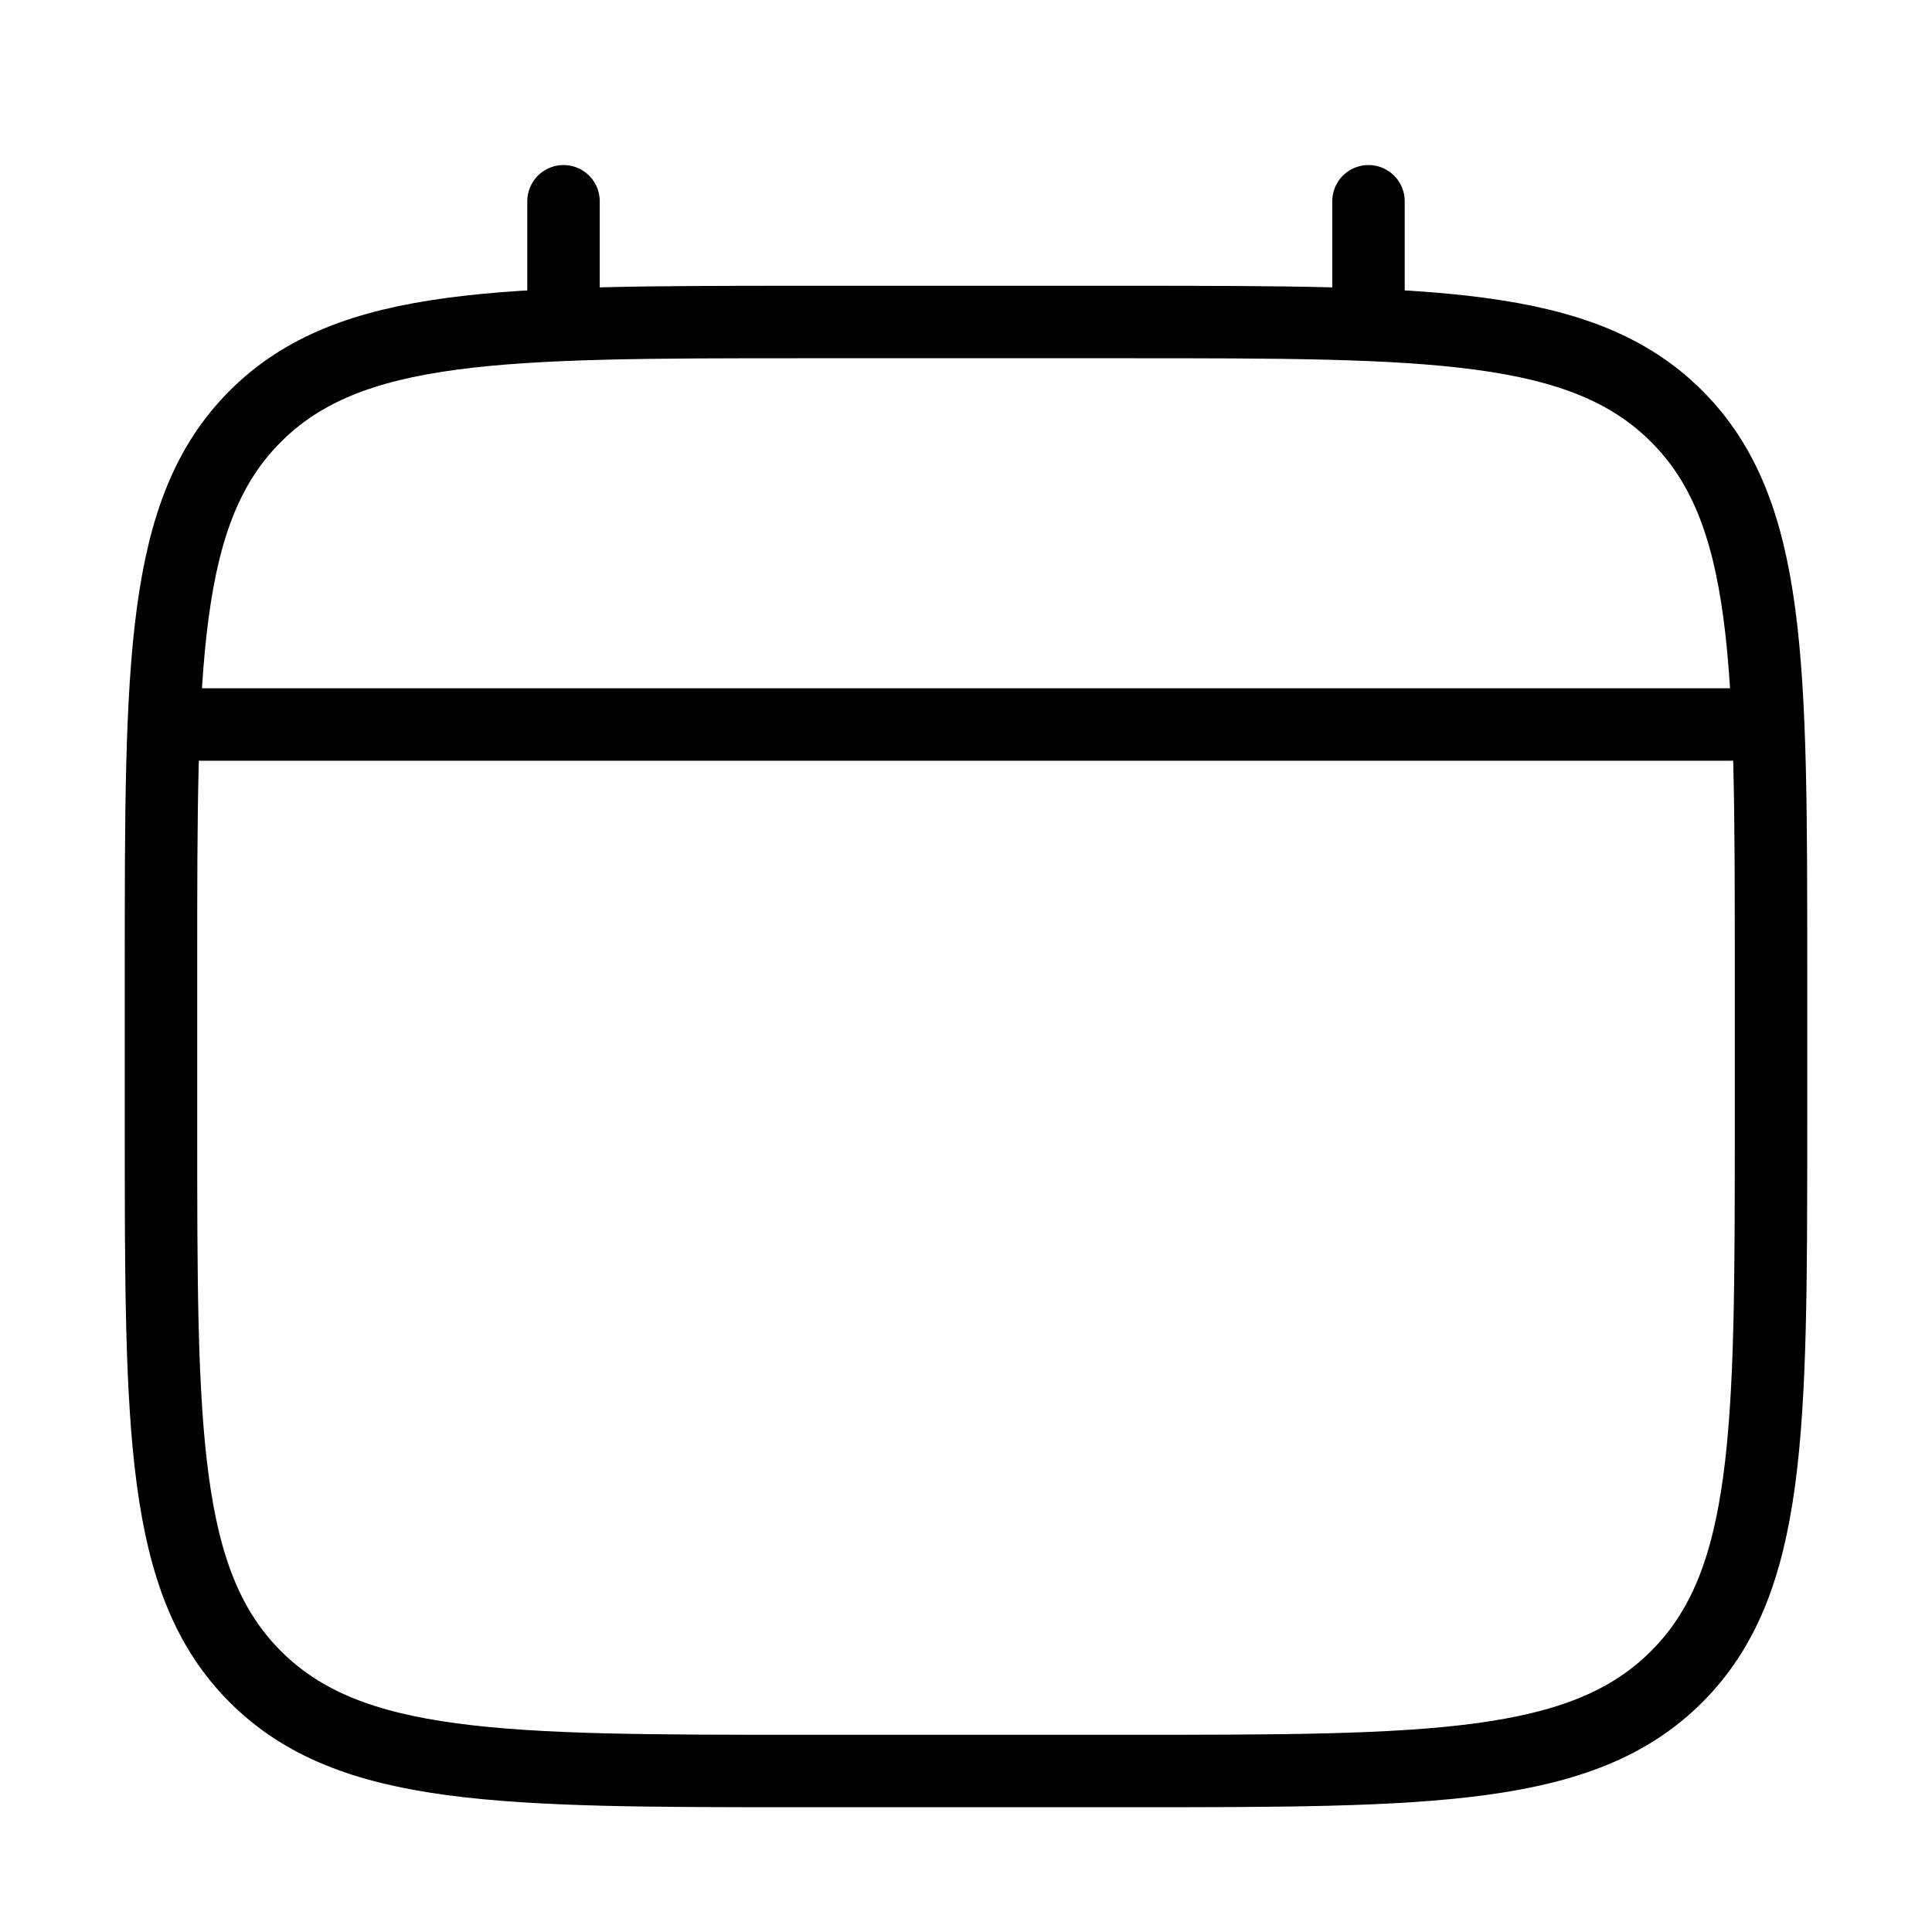
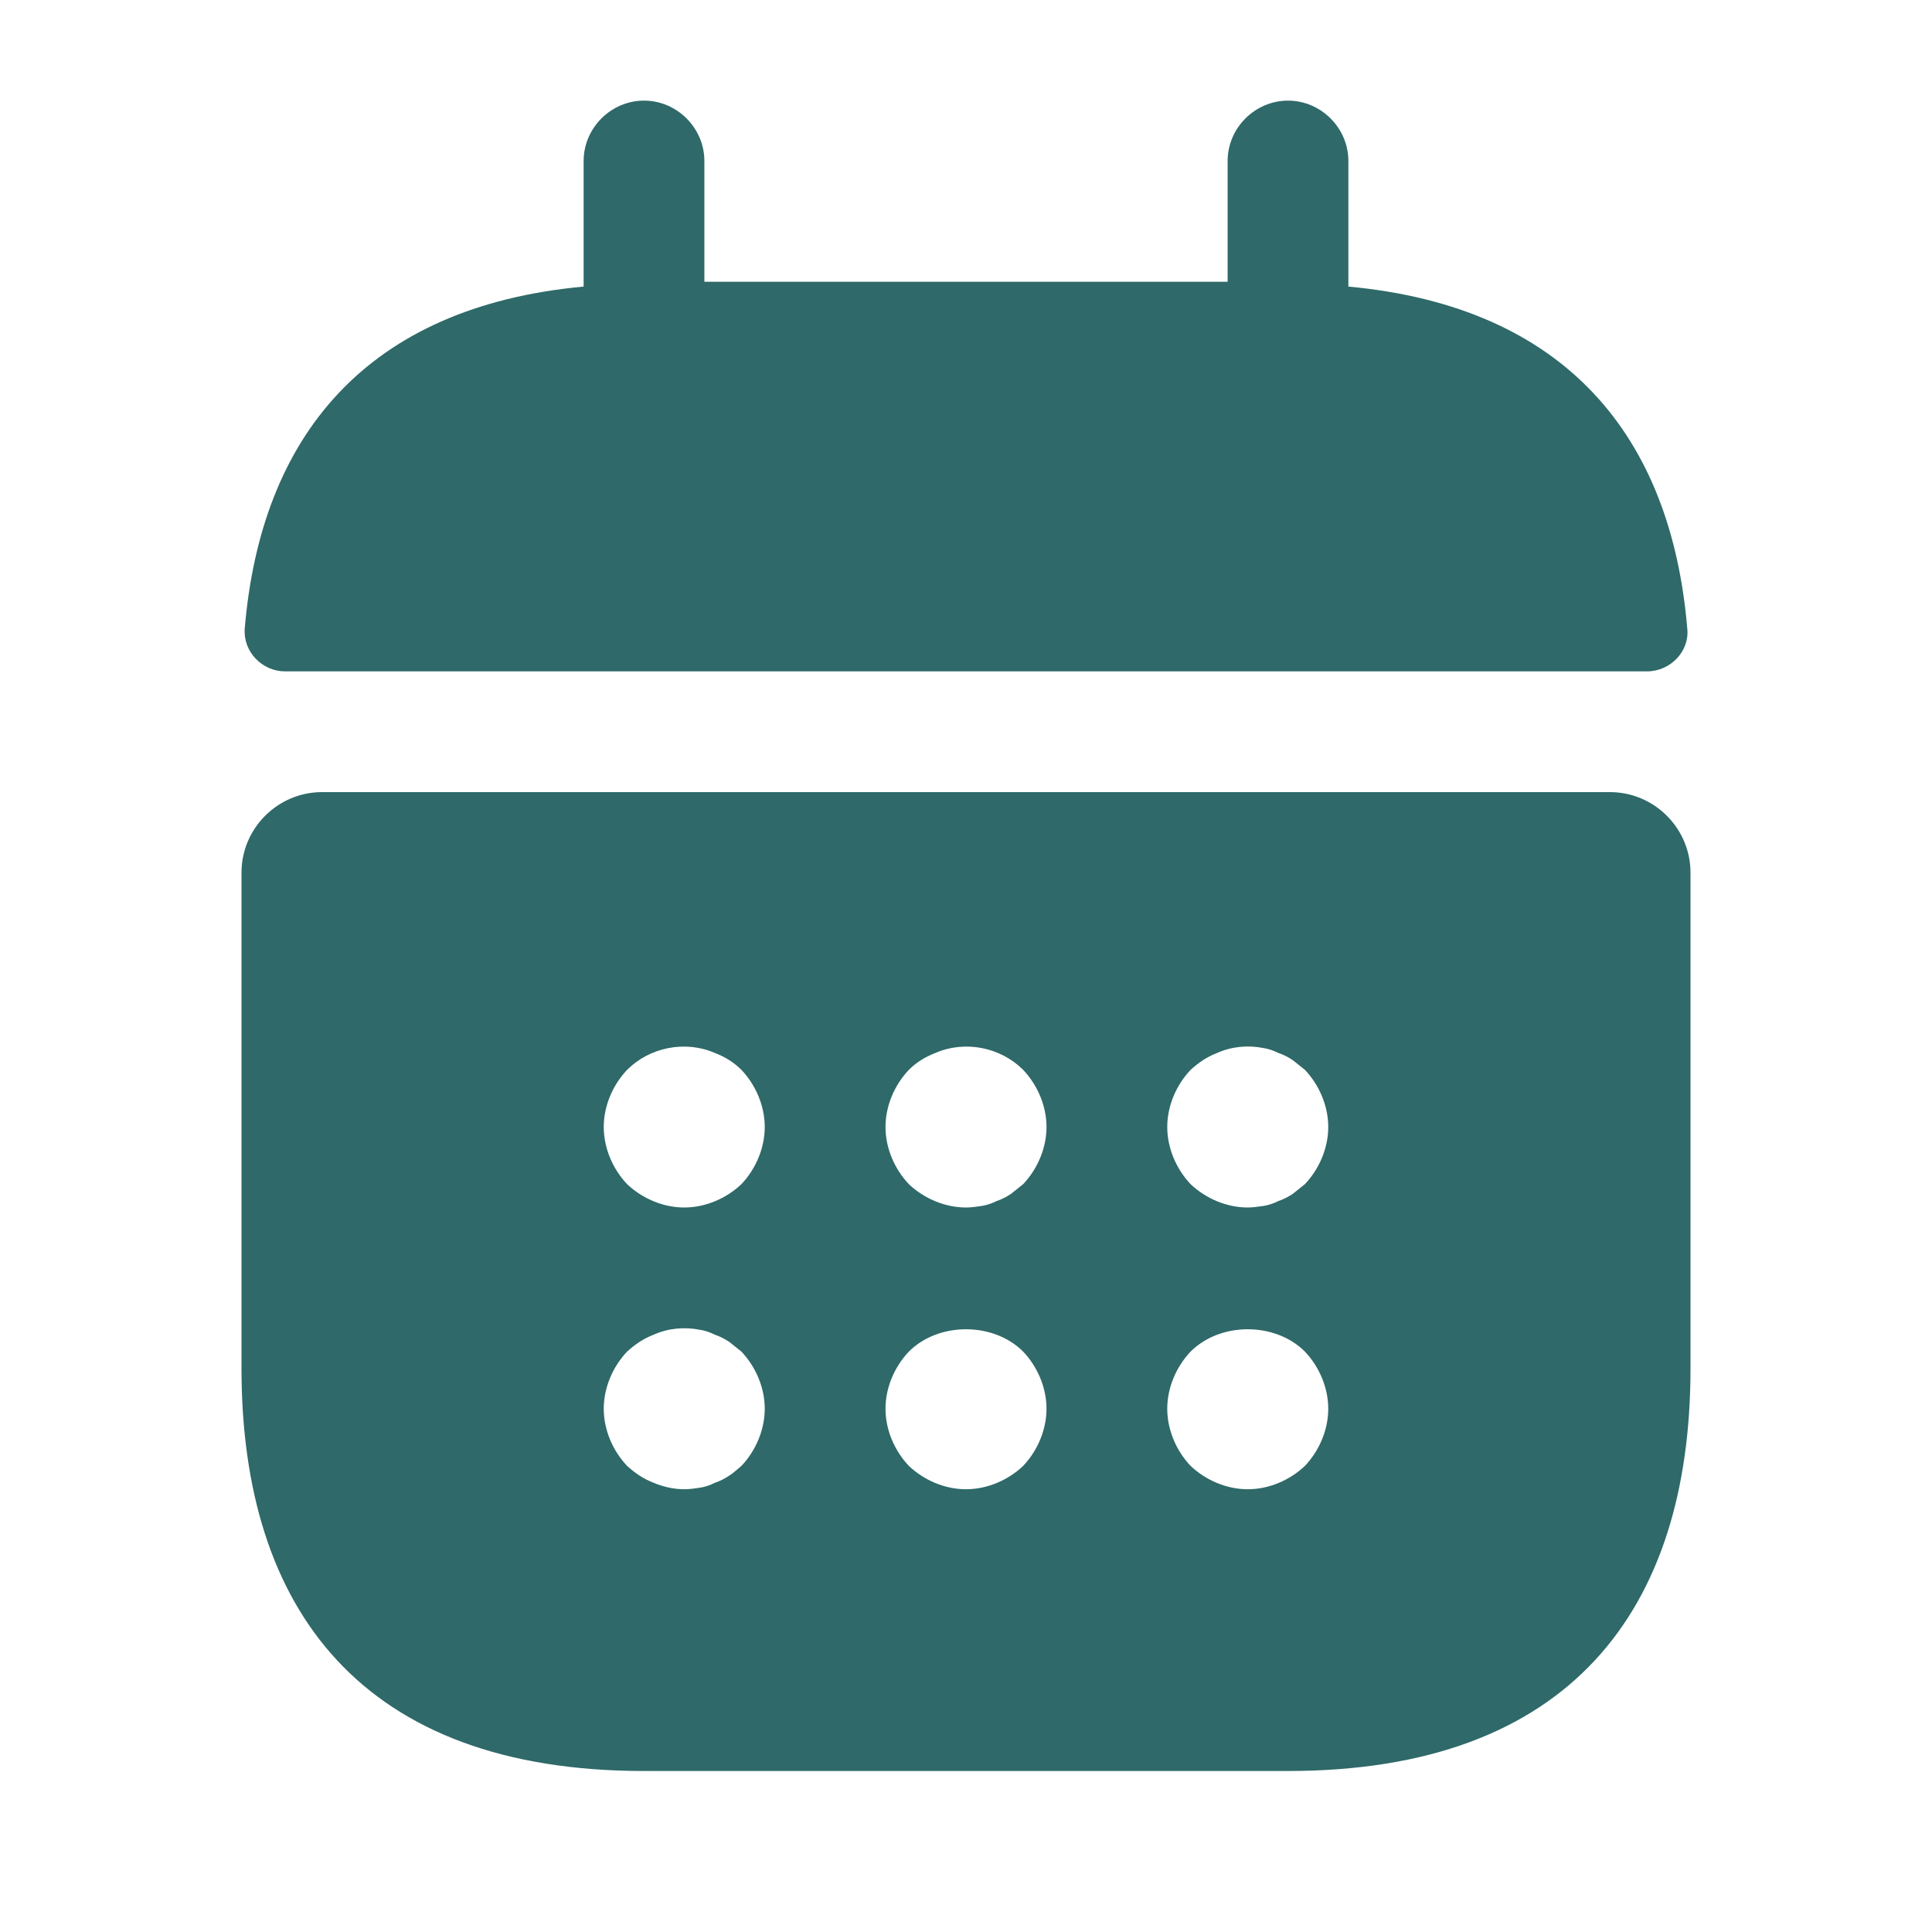
- <svg xmlns="http://www.w3.org/2000/svg" width="40" height="40" viewBox="0 0 40 40" fill="none">
-   <path d="M3.333 20C3.333 13.715 3.333 10.572 5.286 8.619C7.239 6.667 10.381 6.667 16.667 6.667H23.333C29.619 6.667 32.761 6.667 34.714 8.619C36.667 10.572 36.667 13.715 36.667 20V23.333C36.667 29.619 36.667 32.761 34.714 34.714C32.761 36.667 29.619 36.667 23.333 36.667H16.667C10.381 36.667 7.239 36.667 5.286 34.714C3.333 32.761 3.333 29.619 3.333 23.333V20Z" stroke="black" stroke-width="1.5" />
-   <path d="M11.667 6.667V4.167" stroke="black" stroke-width="1.5" stroke-linecap="round" />
-   <path d="M28.333 6.667V4.167" stroke="black" stroke-width="1.5" stroke-linecap="round" />
-   <path d="M4.167 15H35.833" stroke="black" stroke-width="1.5" stroke-linecap="round" />
+ <svg xmlns="http://www.w3.org/2000/svg" width="24" height="24" viewBox="0 0 24 24" fill="none">
+   <path d="M16.75 3.56V2C16.75 1.59 16.41 1.25 16 1.25C15.59 1.25 15.25 1.59 15.25 2V3.5H8.75V2C8.75 1.59 8.41 1.25 8 1.25C7.59 1.25 7.25 1.59 7.25 2V3.56C4.55 3.81 3.24 5.42 3.04 7.81C3.02 8.1 3.26 8.34 3.54 8.34H20.46C20.75 8.34 20.99 8.09 20.96 7.81C20.76 5.42 19.45 3.81 16.75 3.56Z" fill="#2F6969" />
+   <path d="M20 9.84H4C3.45 9.84 3 10.29 3 10.84V17C3 20 4.5 22 8 22H16C19.5 22 21 20 21 17V10.84C21 10.29 20.55 9.84 20 9.84ZM9.21 18.21C9.16 18.25 9.11 18.3 9.06 18.33C9 18.37 8.94 18.4 8.88 18.42C8.82 18.45 8.76 18.47 8.7 18.48C8.63 18.49 8.57 18.5 8.5 18.5C8.37 18.5 8.24 18.47 8.12 18.42C7.99 18.37 7.89 18.3 7.79 18.21C7.61 18.02 7.5 17.76 7.5 17.5C7.5 17.24 7.61 16.98 7.79 16.79C7.89 16.7 7.99 16.63 8.12 16.58C8.3 16.5 8.5 16.48 8.7 16.52C8.76 16.53 8.82 16.55 8.88 16.58C8.94 16.6 9 16.63 9.06 16.67C9.11 16.71 9.16 16.75 9.21 16.79C9.39 16.98 9.5 17.24 9.5 17.5C9.5 17.76 9.39 18.02 9.21 18.21ZM9.21 14.71C9.02 14.89 8.76 15 8.5 15C8.24 15 7.98 14.89 7.79 14.71C7.61 14.52 7.5 14.26 7.5 14C7.5 13.74 7.61 13.48 7.79 13.29C8.07 13.01 8.51 12.92 8.88 13.08C9.01 13.13 9.12 13.2 9.21 13.29C9.39 13.48 9.5 13.74 9.5 14C9.5 14.26 9.39 14.52 9.21 14.71ZM12.71 18.21C12.52 18.39 12.26 18.5 12 18.5C11.74 18.5 11.48 18.39 11.29 18.21C11.11 18.02 11 17.76 11 17.5C11 17.24 11.11 16.98 11.29 16.79C11.66 16.42 12.34 16.42 12.71 16.79C12.89 16.98 13 17.24 13 17.5C13 17.76 12.89 18.02 12.71 18.21ZM12.71 14.71C12.66 14.75 12.61 14.79 12.56 14.83C12.5 14.87 12.44 14.9 12.38 14.92C12.32 14.95 12.26 14.97 12.2 14.98C12.13 14.99 12.07 15 12 15C11.74 15 11.48 14.89 11.29 14.71C11.11 14.52 11 14.26 11 14C11 13.74 11.11 13.48 11.29 13.29C11.38 13.2 11.49 13.13 11.62 13.08C11.99 12.92 12.43 13.01 12.71 13.29C12.89 13.48 13 13.74 13 14C13 14.26 12.89 14.52 12.71 14.71ZM16.21 18.21C16.02 18.39 15.76 18.5 15.5 18.5C15.24 18.5 14.98 18.39 14.79 18.21C14.61 18.02 14.5 17.76 14.5 17.5C14.5 17.24 14.61 16.98 14.79 16.79C15.16 16.42 15.84 16.42 16.21 16.79C16.39 16.98 16.5 17.24 16.5 17.5C16.5 17.76 16.39 18.02 16.21 18.21ZM16.21 14.71C16.16 14.75 16.11 14.79 16.06 14.83C16 14.87 15.94 14.9 15.88 14.92C15.82 14.95 15.76 14.97 15.7 14.98C15.63 14.99 15.56 15 15.5 15C15.24 15 14.98 14.89 14.79 14.71C14.61 14.52 14.5 14.26 14.5 14C14.5 13.74 14.61 13.48 14.79 13.29C14.89 13.2 14.99 13.13 15.12 13.08C15.3 13 15.5 12.98 15.7 13.02C15.76 13.03 15.82 13.05 15.88 13.08C15.94 13.1 16 13.13 16.06 13.17C16.11 13.21 16.16 13.25 16.21 13.29C16.39 13.48 16.5 13.74 16.5 14C16.5 14.26 16.39 14.52 16.21 14.71Z" fill="#2F6969" />
</svg>
